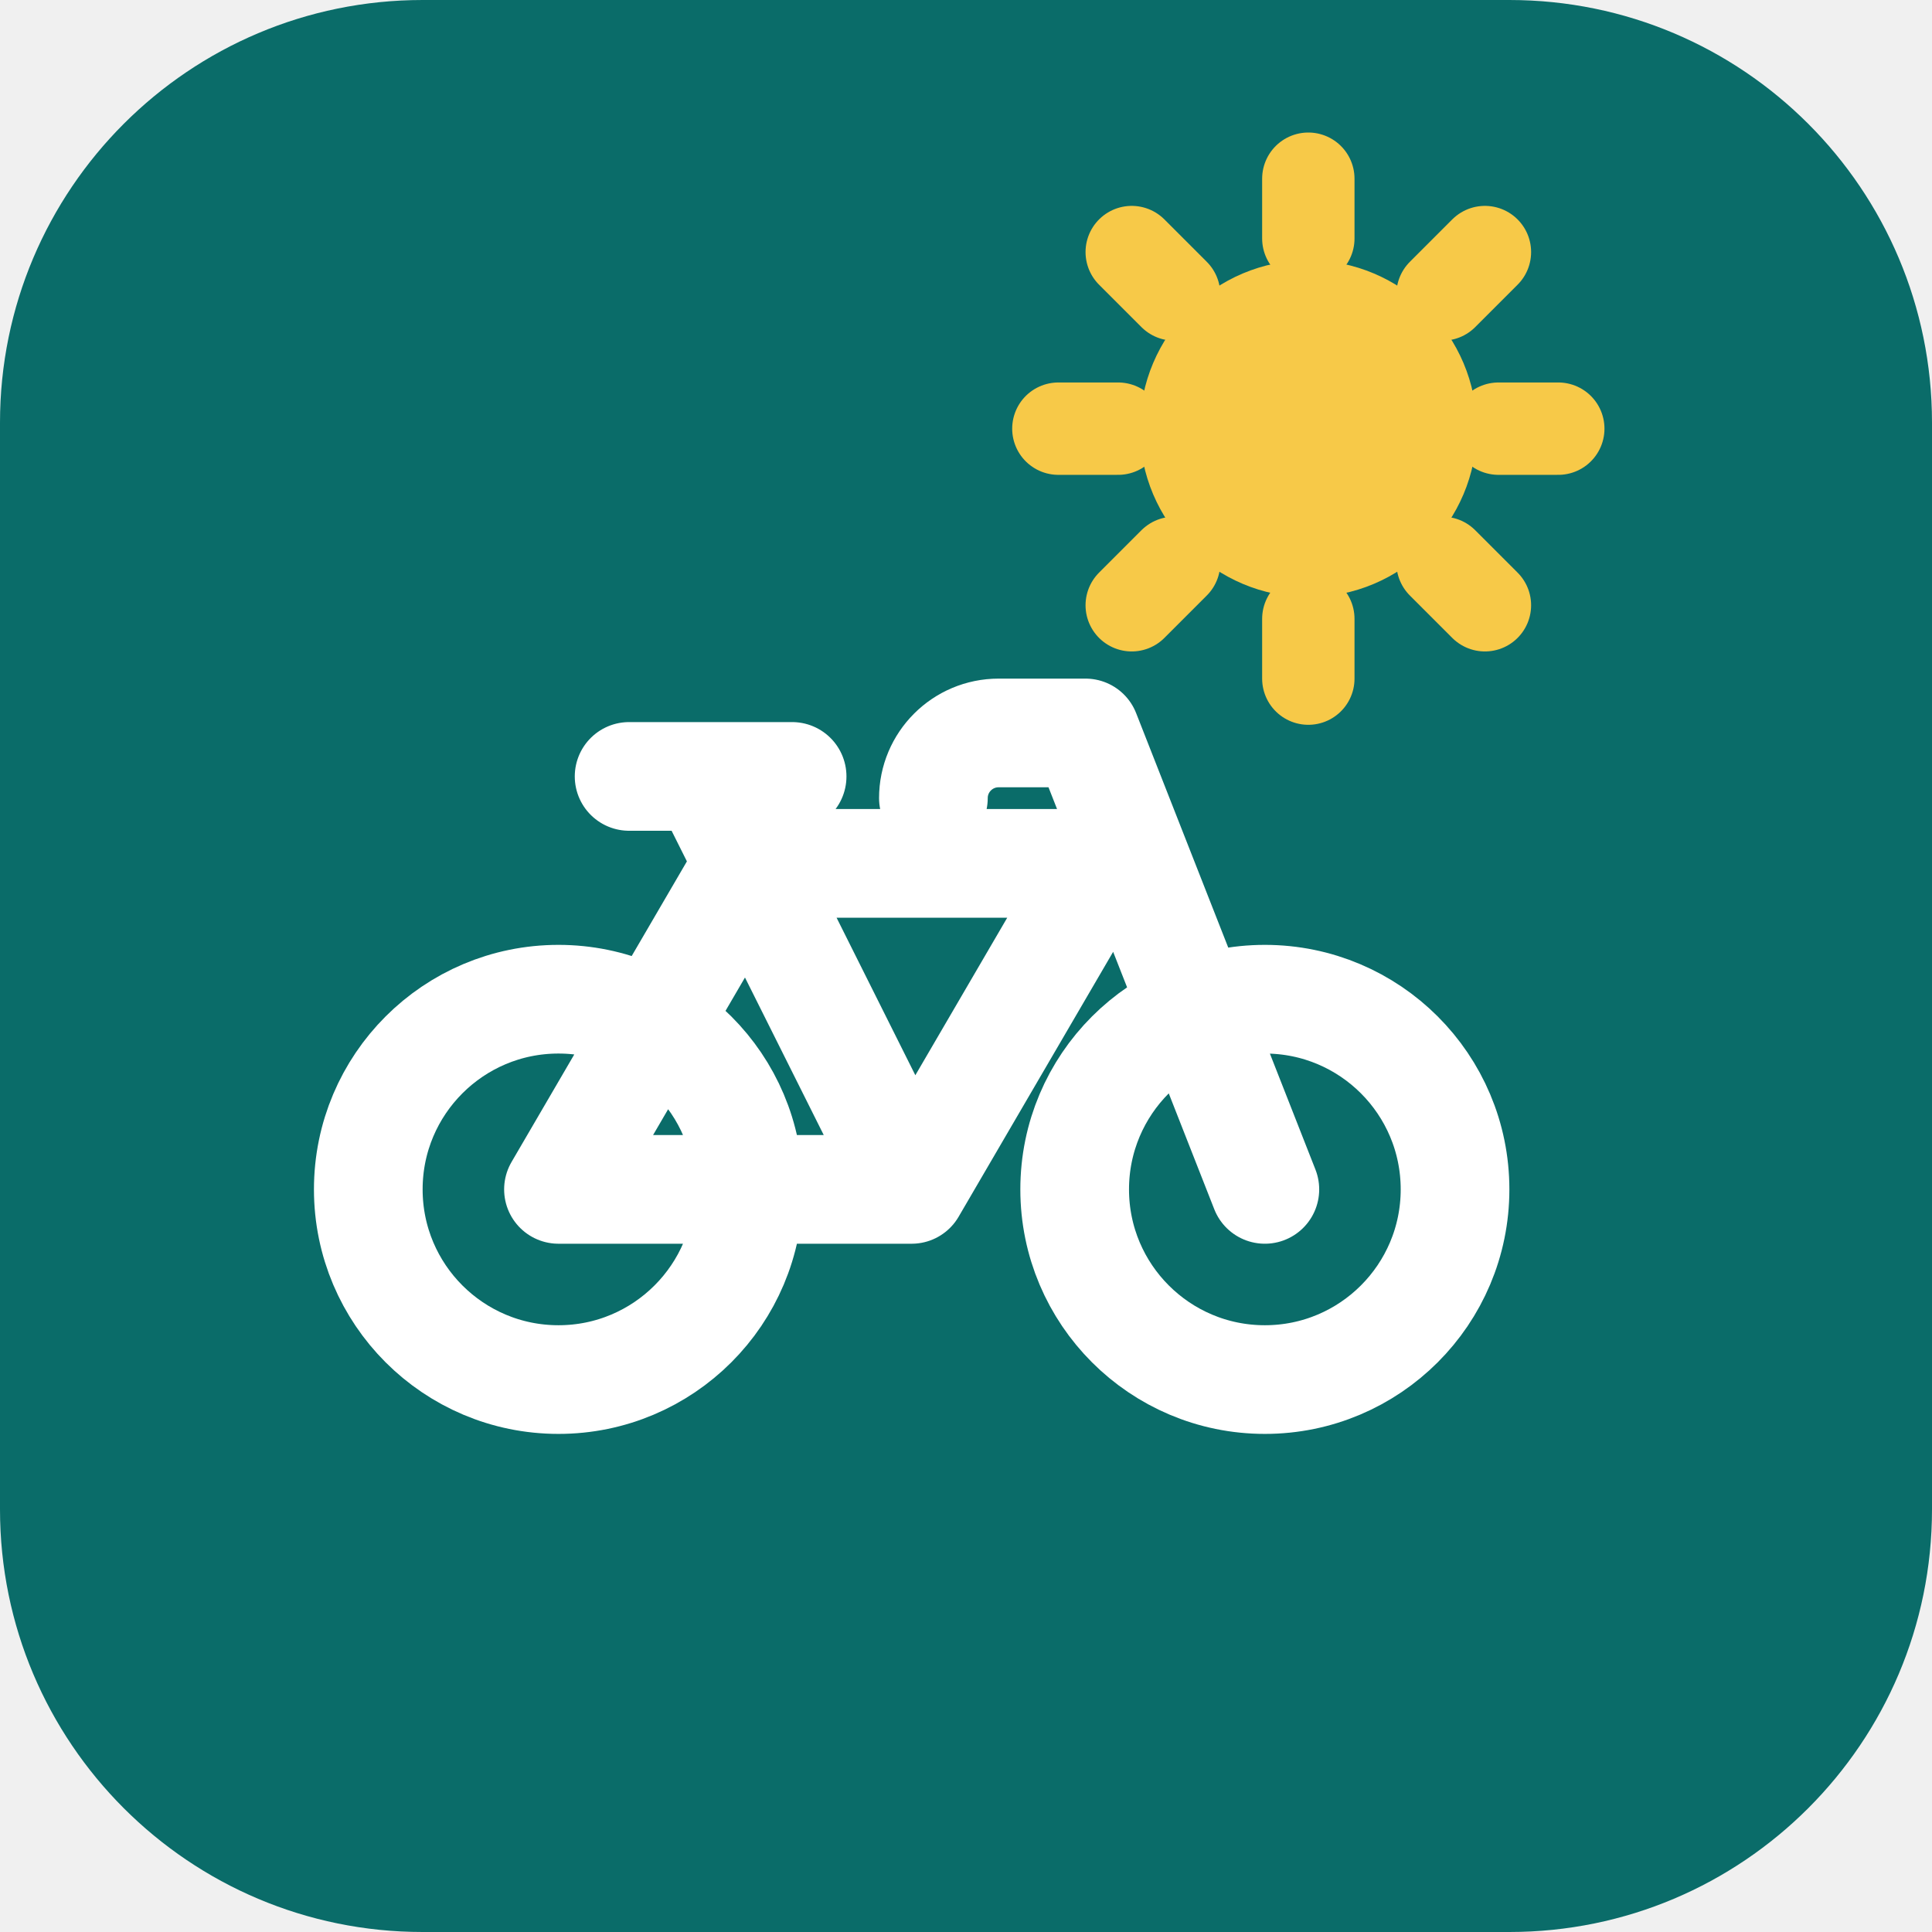
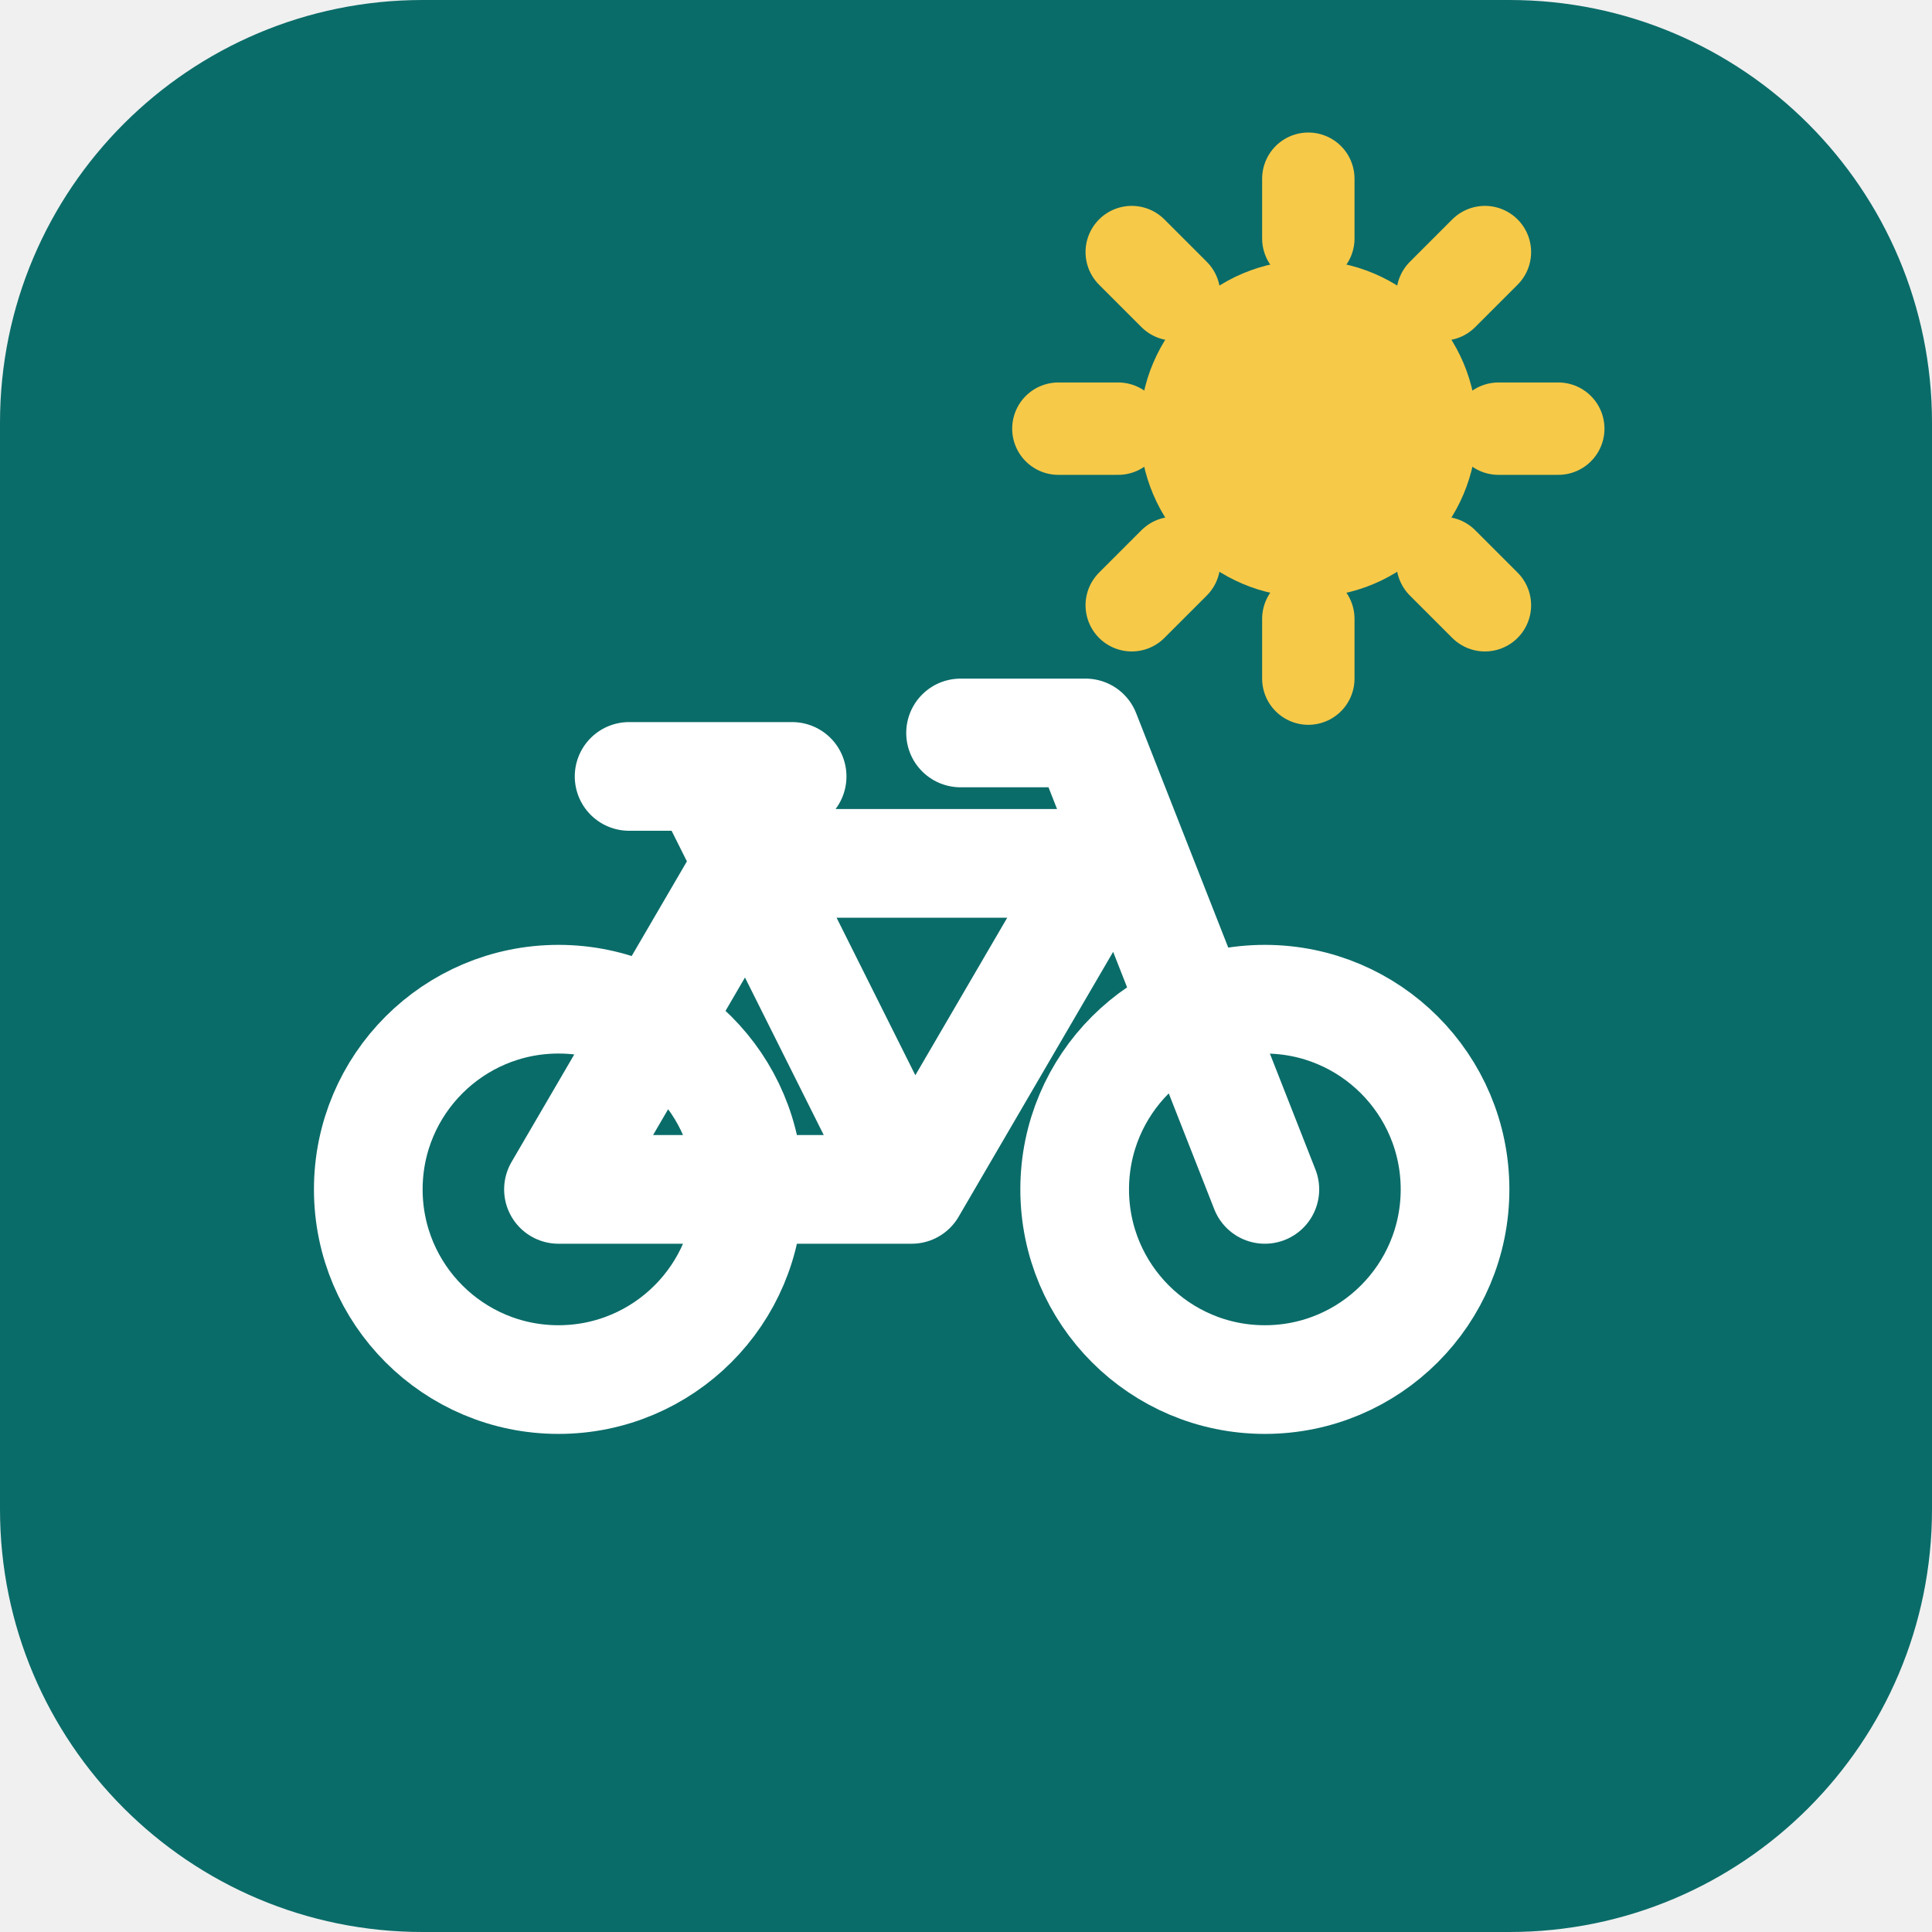
<svg xmlns="http://www.w3.org/2000/svg" viewBox="0 0 32 32">
  <rect width="32" height="32" rx="7" fill="#0A6C69" />
  <g transform="translate(4.3 5.3) scale(0.9)" fill="none" stroke-linecap="round" stroke-linejoin="round">
-     <path d="M2,16a3.5,3.5 0,1 0,7 0a3.5,3.5 0,1 0,-7 0M15,16a3.5,3.5 0,1 0,7 0a3.5,3.5 0,1 0,-7 0M5.5,16L9,10h6.5M9,10l3,6H5.5M12,16l3.5,-6M18.5,16L15.2,7.6h-1.6a1.2,1.2 0 0 0 -1.2,1.2M9,10L8.2,8.4M6.8,8.4h3" stroke="#fff" stroke-width="2" />
+     <path d="M2,16a3.5,3.5 0,1 0,7 0a3.5,3.5 0,1 0,-7 0M15,16a3.5,3.5 0,1 0,7 0a3.5,3.5 0,1 0,-7 0M5.5,16L9,10h6.5M9,10l3,6H5.5M12,16l3.5,-6M18.5,16L15.2,7.6h-2.3M9,10L8.2,8.4M6.8,8.4h3" stroke="#fff" stroke-width="2" />
    <path d="M17.2,2a2.1,2.1 0 1 0 4.2,0a2.1,2.1 0 1 0 -4.2,0" fill="#F7C948" stroke="#F7C948" stroke-width="2" />
    <path d="M22.80,2.00L23.90,2.00M21.77,4.47L22.55,5.25M19.30,5.50L19.30,6.60M16.83,4.47L16.05,5.25M15.80,2.00L14.70,2.00M16.83,-0.47L16.05,-1.25M19.30,-1.50L19.30,-2.60M21.77,-0.47L22.55,-1.25" stroke="#F7C948" stroke-width="1.7" />
  </g>
</svg>
